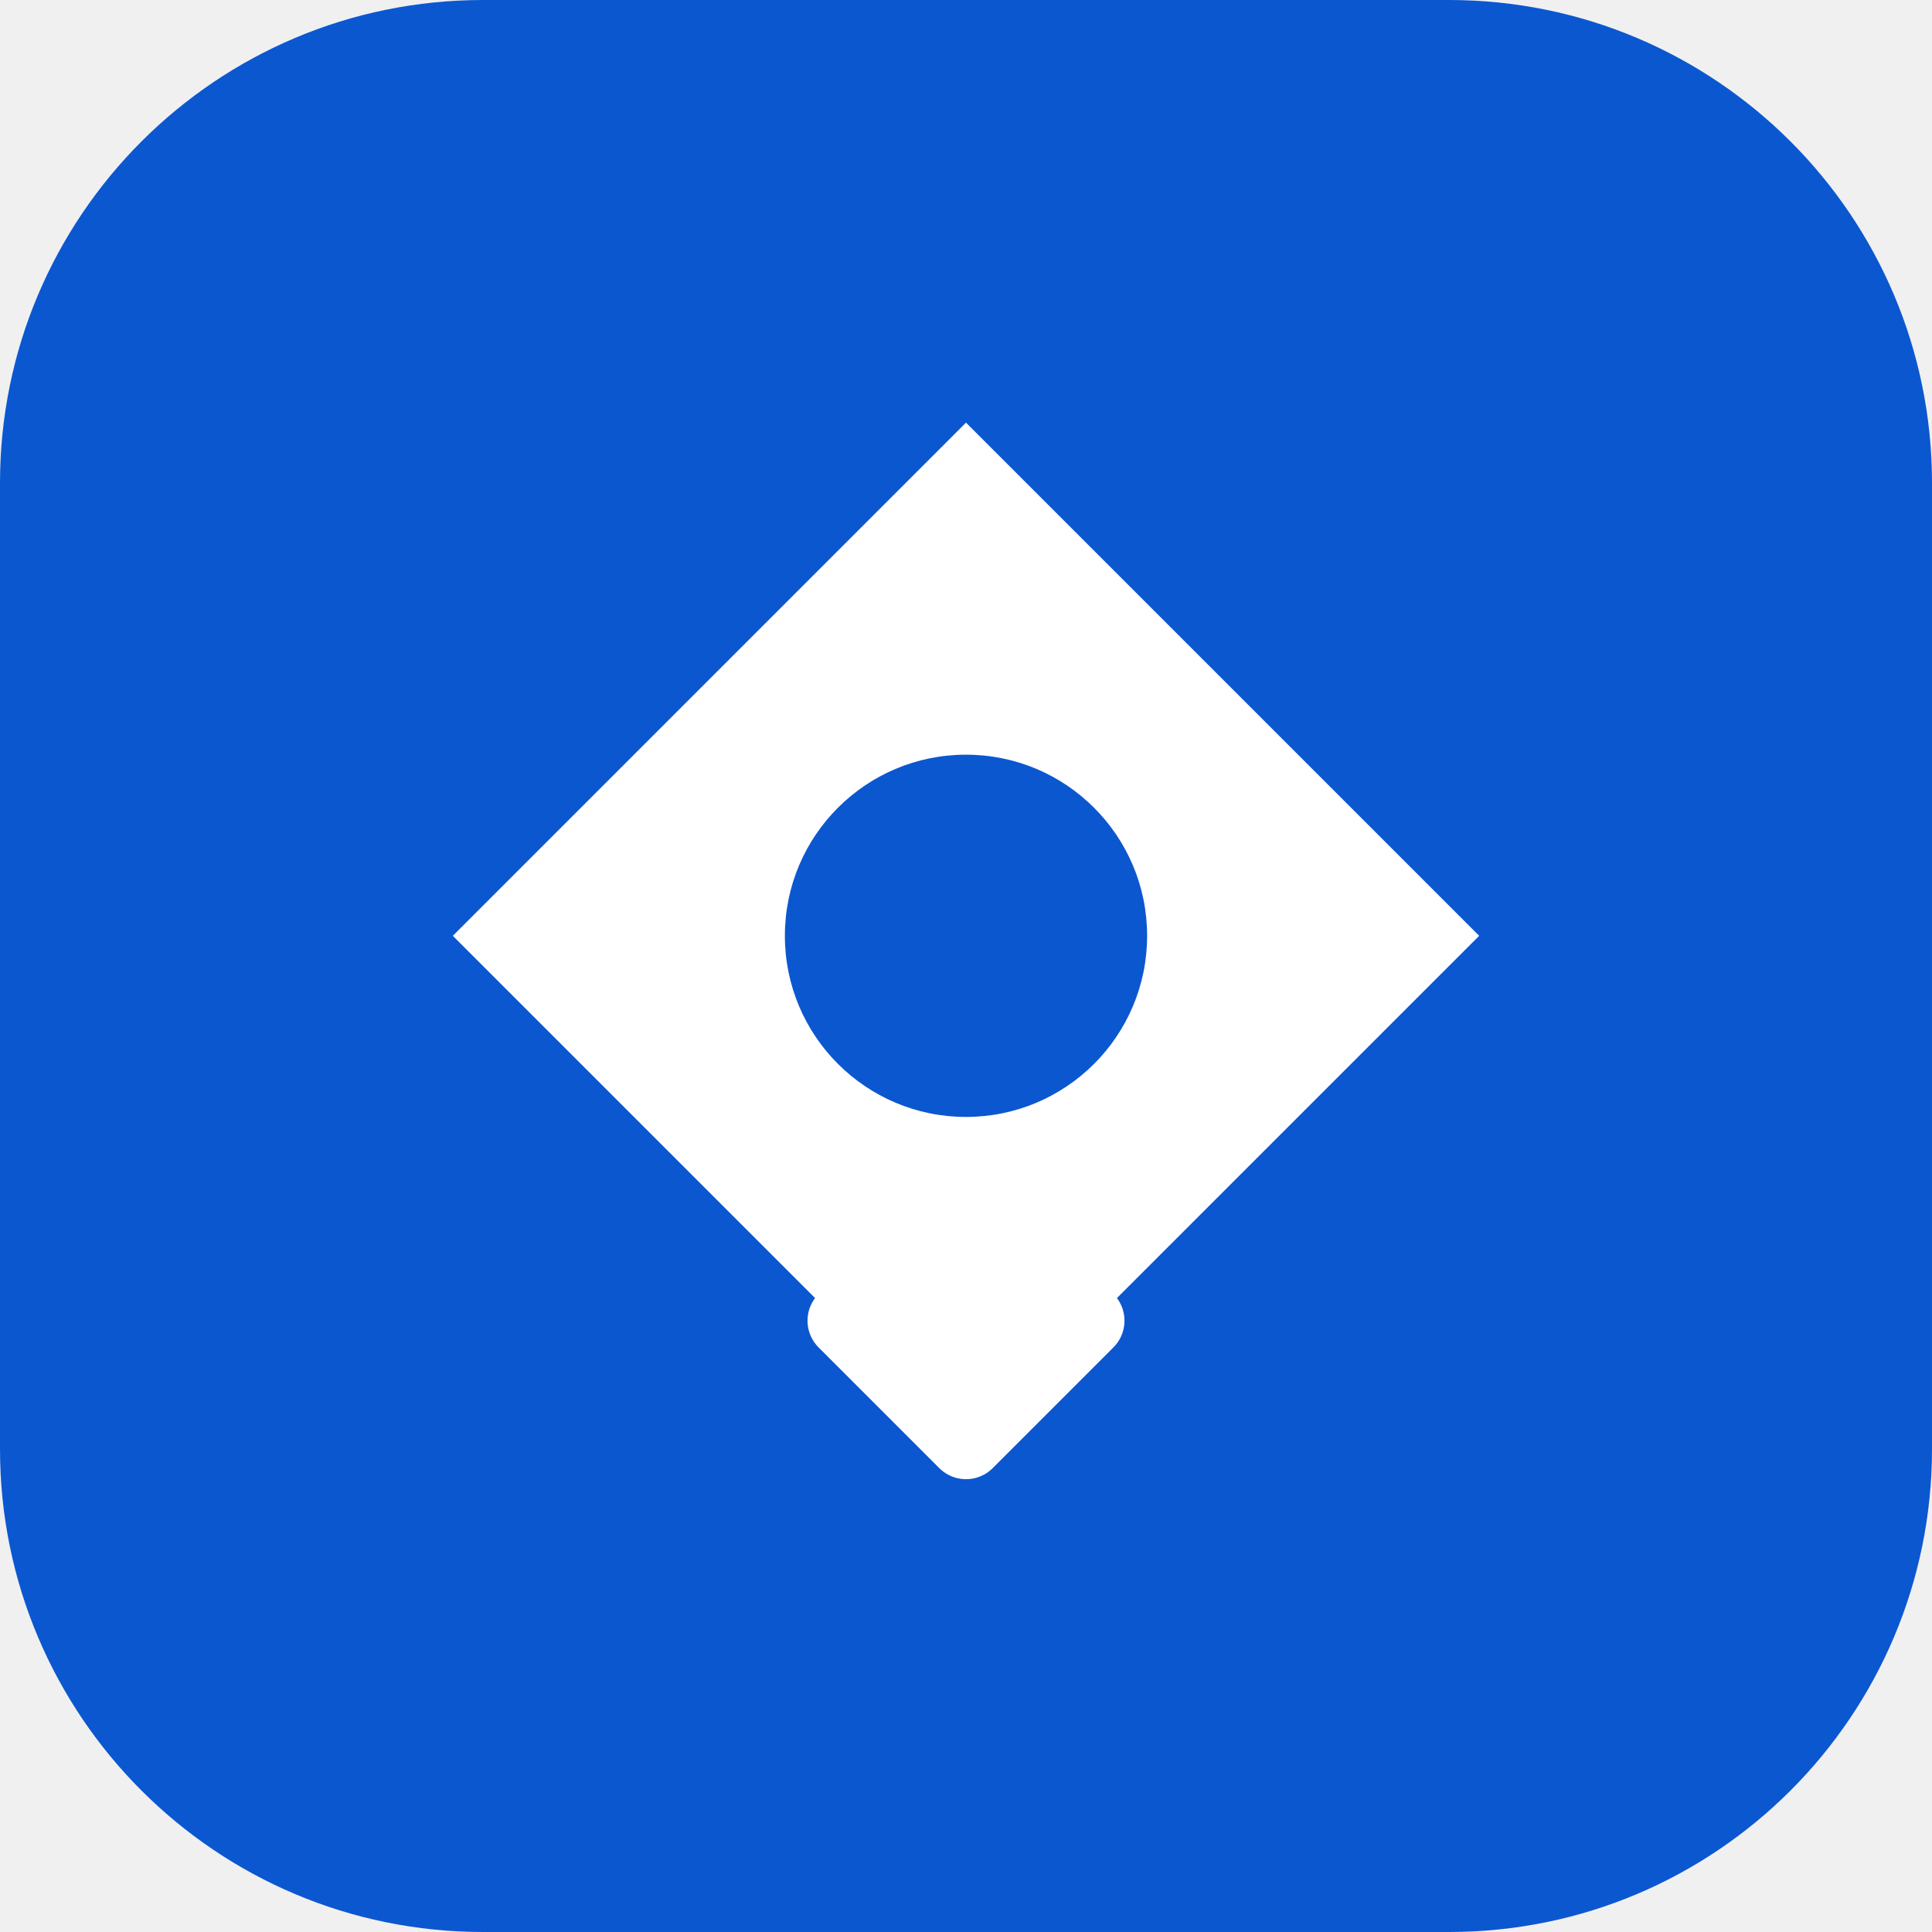
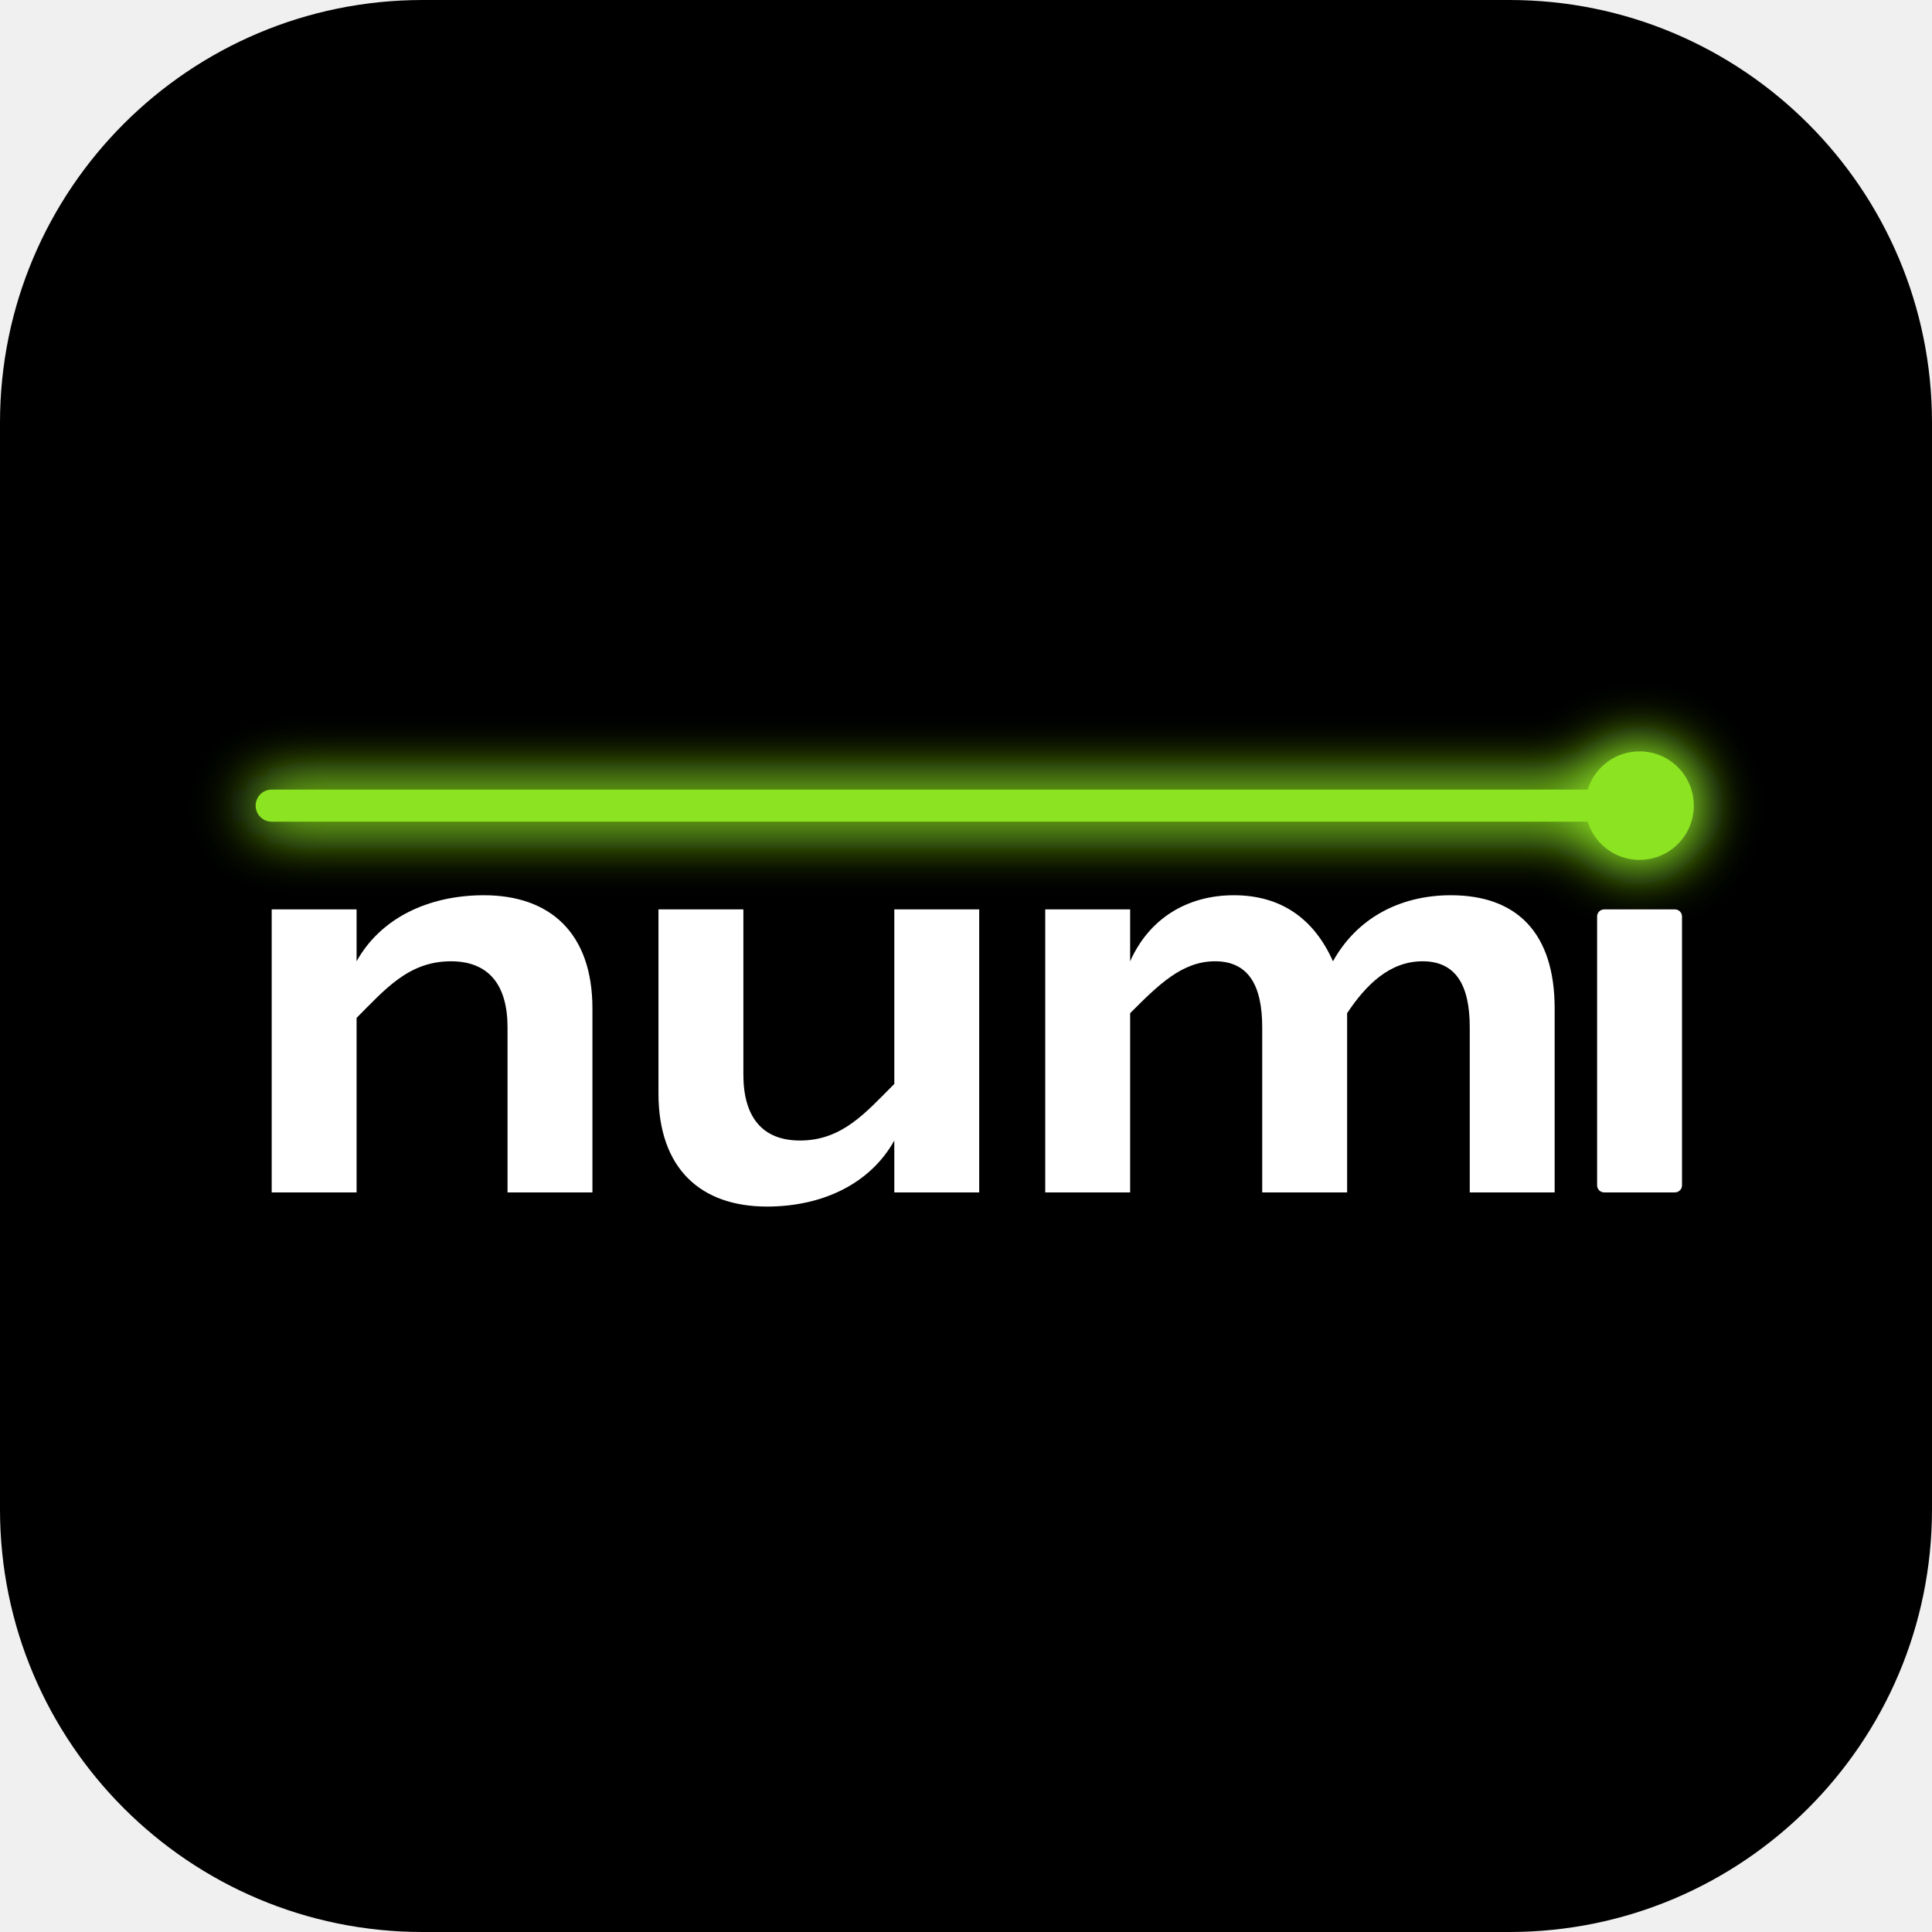
- <svg xmlns="http://www.w3.org/2000/svg" viewBox="0 0 512 512" fill="none">
-   <rect width="512" height="512" rx="128" fill="#0B57D0" />
-   <path d="M256 112L392 248L256 384L120 248L256 112Z" fill="#FFFFFF" />
-   <circle cx="256" cy="248" r="48" fill="#0B57D0" />
-   <path d="M224 350L256 382L288 350" stroke="#FFFFFF" stroke-width="20" stroke-linecap="round" stroke-linejoin="round" />
+ <svg xmlns="http://www.w3.org/2000/svg" viewBox="0 0 512 512" width="100%" height="100%">
+   <defs>
+     <filter id="limeGlow" x="-20%" y="-100%" width="140%" height="300%">
+       <feGaussianBlur stdDeviation="6" result="blur2" />
+       <feGaussianBlur stdDeviation="2.5" result="blur1" />
+       <feMerge>
+         <feMergeNode in="blur2" />
+         <feMergeNode in="blur1" />
+         <feMergeNode in="SourceGraphic" />
+       </feMerge>
+     </filter>
+   </defs>
+   <rect width="512" height="512" fill="#000000" rx="112" />
+   <g transform="translate(62, 196) scale(1.25)">
+     <g filter="url(#limeGlow)">
+       <line x1="8" y1="14" x2="298" y2="14" stroke="#8CE322" stroke-width="6.8" stroke-linecap="round" />
+       <circle cx="298" cy="14" r="11.5" fill="#8CE322" />
+     </g>
+     <g fill="#FFFFFF">
+       <path d="M 8,36 L 26,36 L 26,47 C 31,38 41,33 53,33 C 67,33 76,41 76,57 L 76,96 L 58,96 L 58,61 C 58,52 54,47 46,47 C 37,47 32,53 26,59 L 26,96 L 8,96 Z" />
+       <path d="M 90,36 L 108,36 L 108,71 C 108,80 112,85 120,85 C 129,85 134,79 140,73 L 140,36 L 158,36 L 158,96 L 140,96 L 140,85 C 135,94 125,99 113,99 C 99,99 90,91 90,75 Z" />
+       <path d="M 172,36 L 190,36 L 190,47 C 194,38 202,33 212,33 C 222,33 229,38 233,47 C 238,38 247,33 258,33 C 272,33 280,41 280,57 L 280,96 L 262,96 L 262,61 C 262,52 259,47 252,47 C 245,47 240,52 236,58 L 236,96 L 218,96 L 218,61 C 218,52 215,47 208,47 C 201,47 196,52 190,58 L 190,96 L 172,96 Z" />
+       <rect x="289" y="36" width="18" height="60" rx="1.5" />
+     </g>
+   </g>
</svg>
